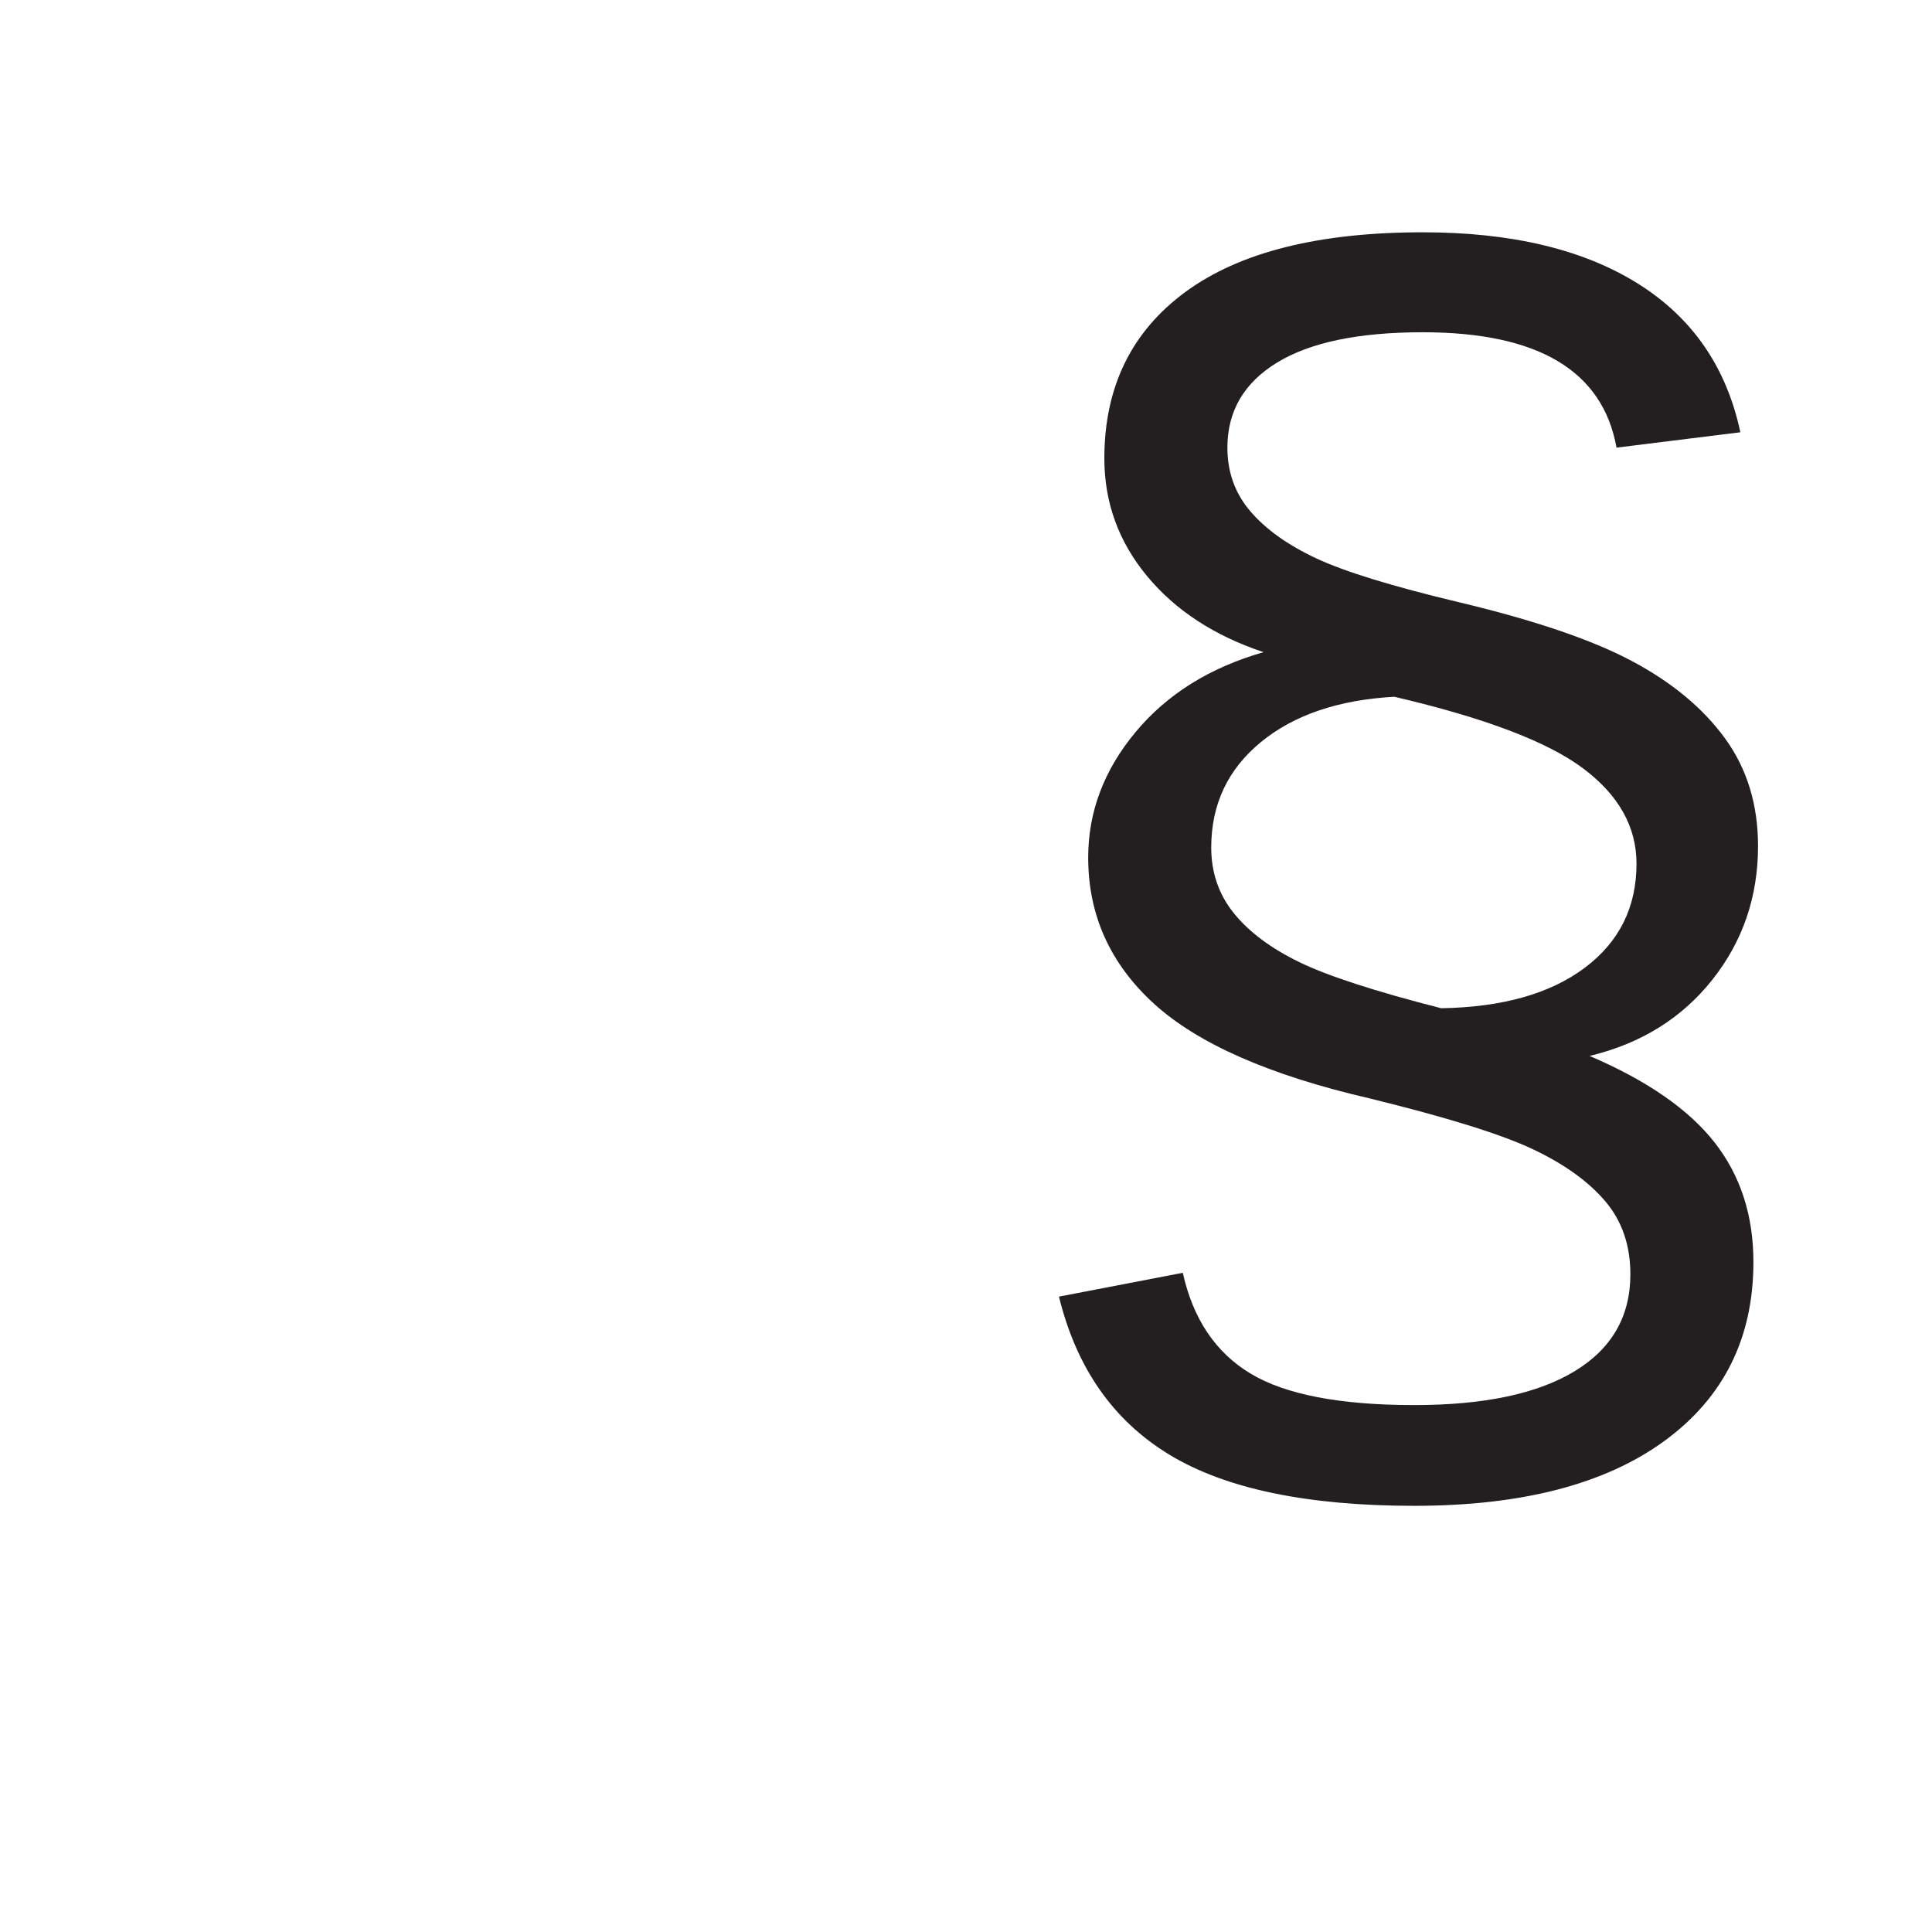
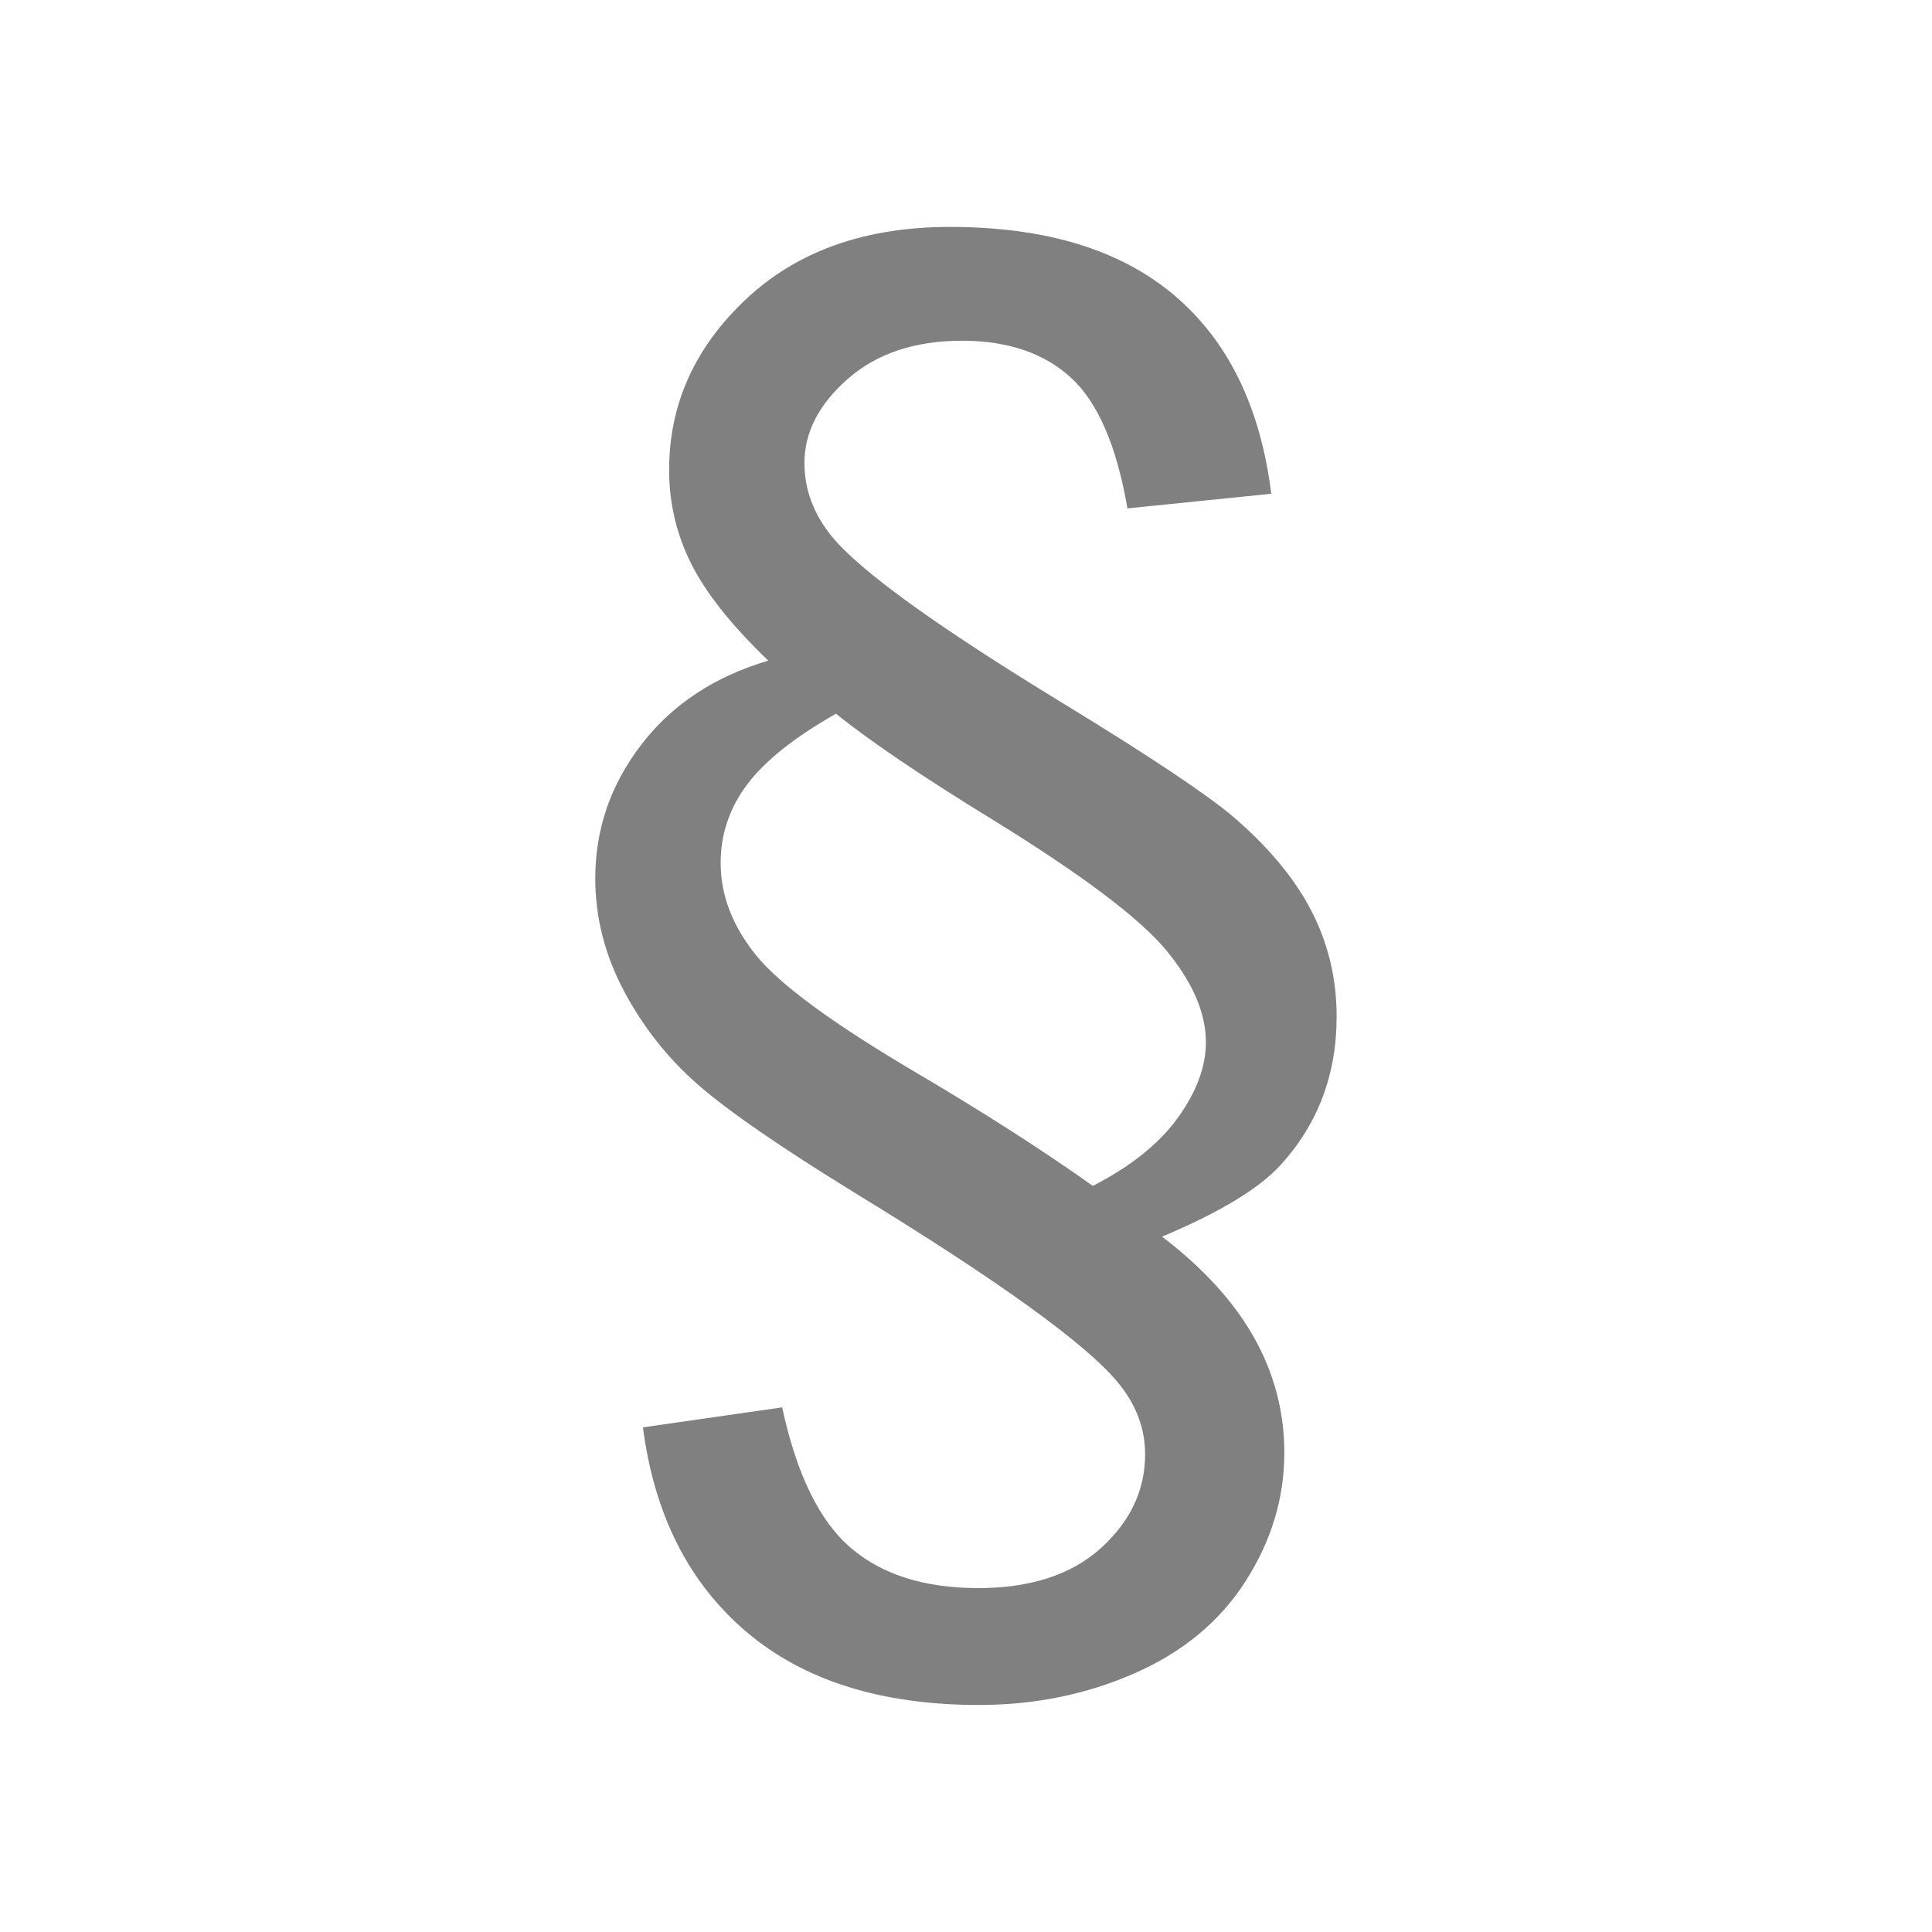
<svg xmlns="http://www.w3.org/2000/svg" width="100%" height="100%" viewBox="0 0 386 386" version="1.1" xml:space="preserve" style="fill-rule:evenodd;clip-rule:evenodd;stroke-linejoin:round;stroke-miterlimit:2;">
  <g transform="matrix(1,0,0,1,-2775.59,-295.276)">
    <g transform="matrix(0.4279,0,0,0.4279,509.813,626.429)">
      <g transform="matrix(2.337,0,0,2.337,4605.05,-1463.96)">
        <rect x="295.276" y="295.276" width="385.986" height="385.986" style="fill:none;" />
      </g>
    </g>
    <g transform="matrix(0.449324,0,0,0.449324,245.85,757.972)">
      <g transform="matrix(1.72917,0,0,1.72917,-1226.38,-5700.68)">
-         <text x="4102.24px" y="3054.45px" style="font-family:'ArialMT', 'Arial', sans-serif;font-size:404.995px;fill:rgb(35,31,32);">
- §</text>
+         <path d="M4130.52,3068.29L4166.32,3063.15C4170.01,3080.29 4175.87,3092.32 4183.92,3099.24C4191.96,3106.16 4202.9,3109.62 4216.74,3109.62C4230.19,3109.62 4240.7,3106.19 4248.28,3099.34C4255.86,3092.48 4259.65,3084.44 4259.65,3075.21C4259.65,3068.49 4257.28,3062.29 4252.54,3056.62C4244.36,3046.74 4221.95,3030.59 4185.3,3008.17C4165.79,2996.18 4152.18,2986.78 4144.47,2979.99C4136.75,2973.2 4130.46,2965.2 4125.58,2955.97C4120.7,2946.74 4118.26,2937.12 4118.26,2927.1C4118.26,2914.44 4122.22,2902.97 4130.13,2892.69C4138.04,2882.4 4148.91,2875.22 4162.76,2871.13C4153.4,2862.17 4146.81,2853.89 4142.98,2846.32C4139.16,2838.73 4137.25,2830.66 4137.25,2822.09C4137.25,2805.22 4143.84,2790.58 4157.02,2778.19C4170.2,2765.8 4187.67,2759.6 4209.43,2759.6C4234.08,2759.6 4253.33,2765.47 4267.17,2777.2C4281.01,2788.93 4289.32,2805.94 4292.09,2828.22L4255.11,2831.98C4252.34,2815.89 4247.49,2804.69 4240.57,2798.36C4233.65,2792.03 4224.32,2788.87 4212.59,2788.87C4200.46,2788.87 4190.67,2792.13 4183.22,2798.66C4175.77,2805.18 4172.05,2812.4 4172.05,2820.31C4172.05,2827.17 4174.42,2833.49 4179.17,2839.29C4186.55,2848.26 4206.72,2862.76 4239.68,2882.8C4260.38,2895.46 4274.35,2904.75 4281.61,2910.68C4290.97,2918.59 4297.85,2926.77 4302.27,2935.2C4306.69,2943.64 4308.9,2952.8 4308.9,2962.69C4308.9,2977.59 4304.08,2990.31 4294.46,3000.86C4288.92,3006.92 4278.77,3013.05 4264.01,3019.25C4274.55,3027.29 4282.43,3035.93 4287.64,3045.15C4292.84,3054.38 4295.45,3064.27 4295.45,3074.82C4295.45,3086.42 4292.15,3097.39 4285.56,3107.74C4278.97,3118.09 4269.48,3126 4257.08,3131.47C4244.69,3136.94 4231.31,3139.68 4216.94,3139.68C4191.76,3139.68 4171.79,3133.38 4157.02,3120.79C4142.26,3108.2 4133.42,3090.7 4130.52,3068.29ZM4246.21,3006.2C4255.96,3001.19 4263.25,2995.35 4268.06,2988.7C4272.87,2982.04 4275.28,2975.55 4275.28,2969.22C4275.28,2961.7 4271.85,2953.79 4264.99,2945.49C4258.01,2937.18 4243.18,2926.04 4220.5,2912.07C4202.44,2900.99 4188.99,2891.9 4180.16,2884.78C4169.48,2890.84 4161.87,2896.91 4157.32,2902.97C4152.77,2909.03 4150.5,2915.76 4150.5,2923.14C4150.5,2931.45 4153.53,2939.36 4159.59,2946.87C4165.66,2954.39 4179.3,2964.41 4200.53,2976.93C4218.19,2987.34 4233.42,2997.1 4246.21,3006.2Z" style="fill:rgb(128,128,128);fill-rule:nonzero;" />
      </g>
    </g>
  </g>
</svg>
